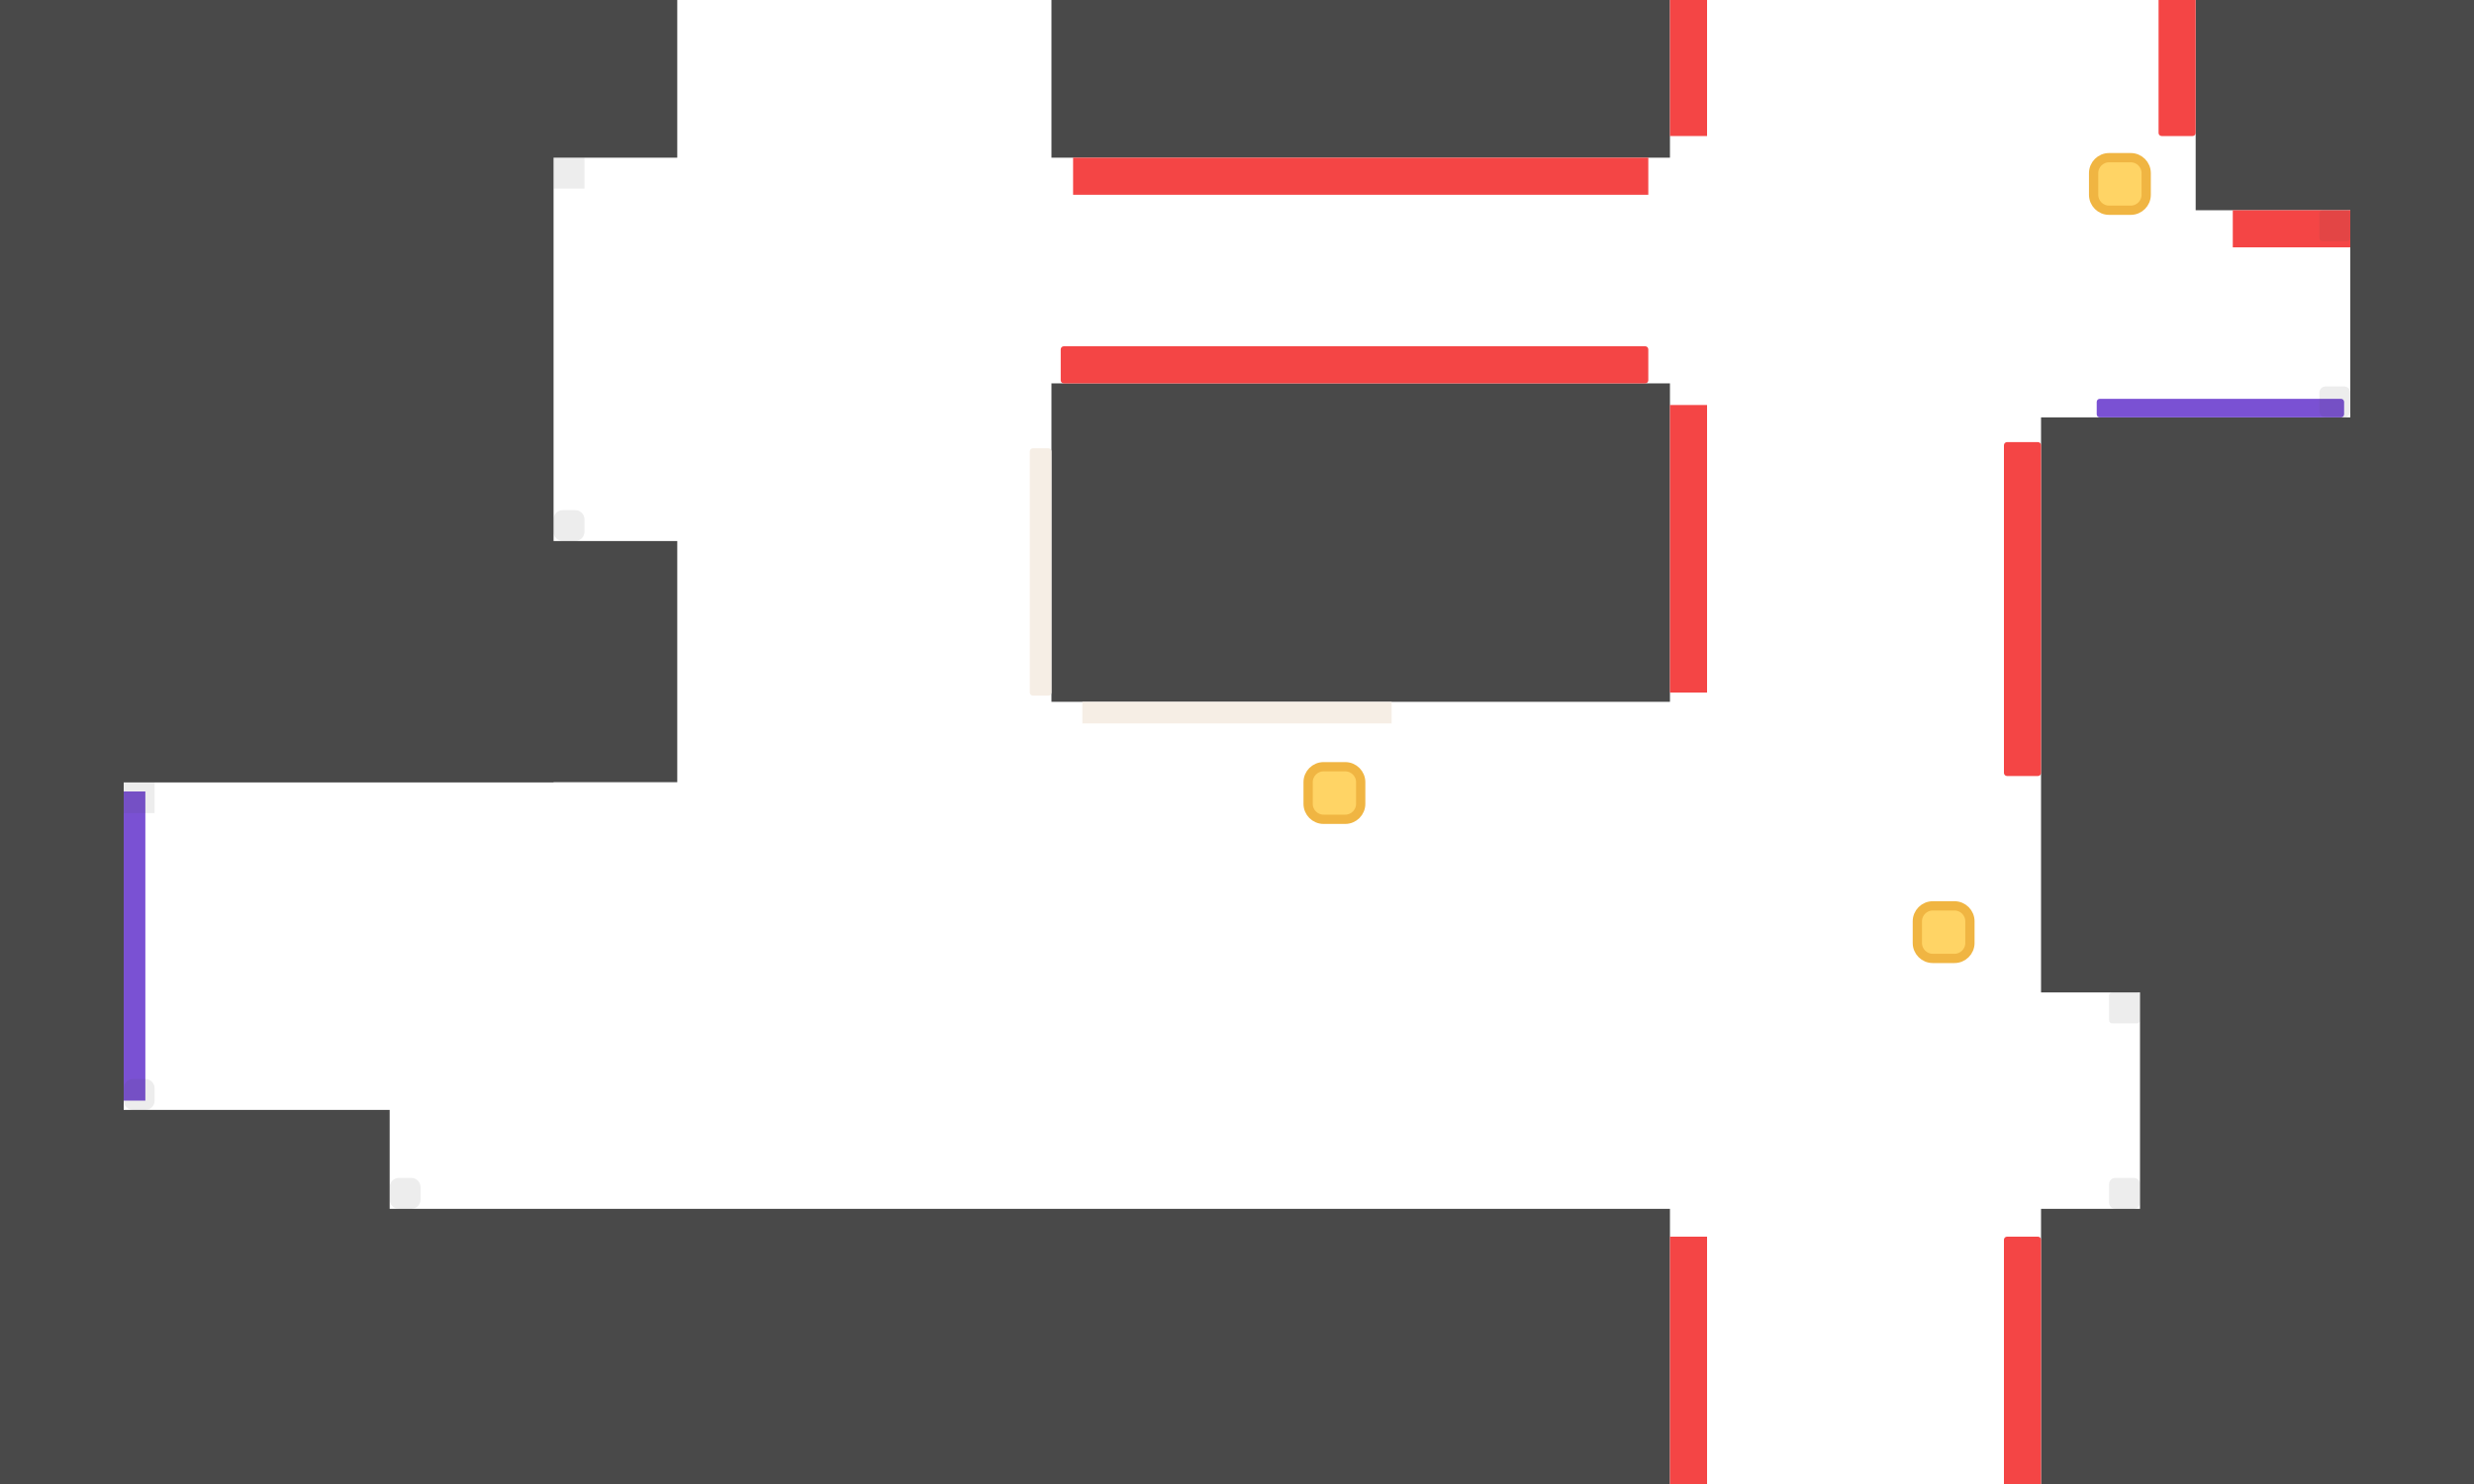
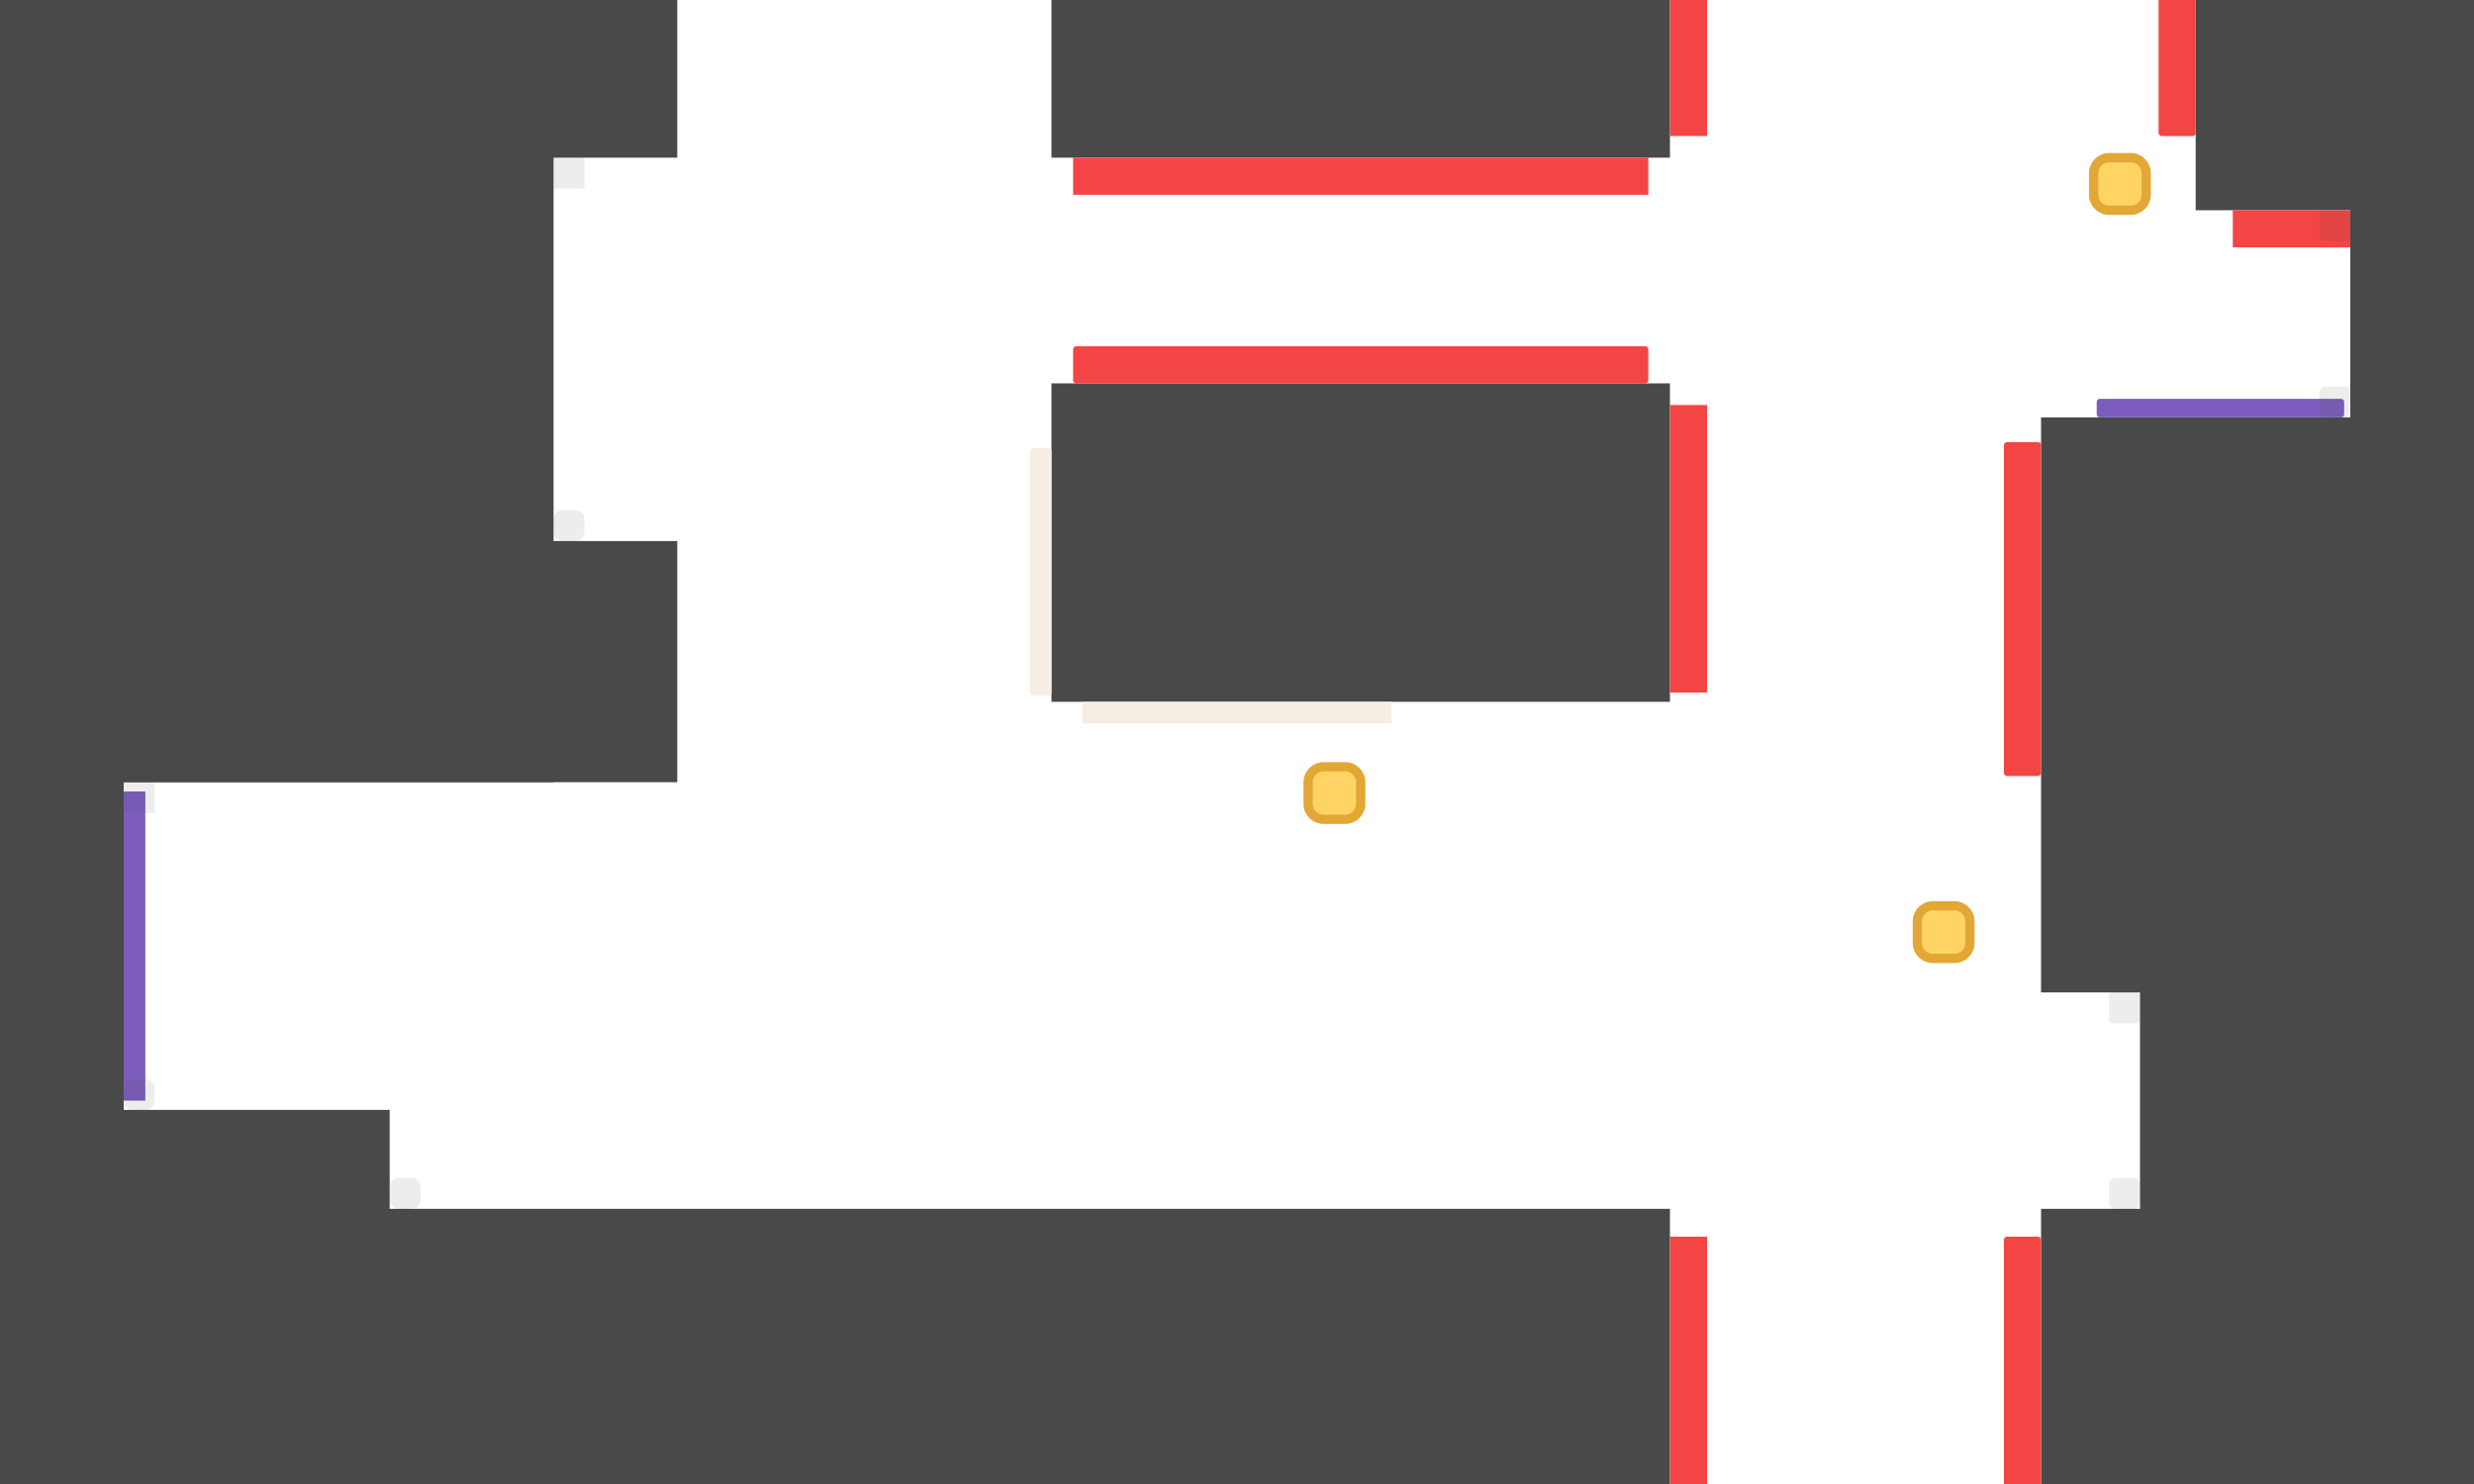
<svg xmlns="http://www.w3.org/2000/svg" width="800" height="480" viewBox="0 0 800 480" fill="none">
  <rect x="-73" y="391" width="613" height="205" fill="#494949" />
  <rect x="692" y="225" width="228" height="330" fill="#494949" />
  <rect x="760" width="146" height="205" fill="#494949" />
  <rect x="660" y="391" width="238" height="188" fill="#494949" />
  <rect x="-89" y="175" width="308" height="78" fill="#494949" />
  <rect x="-89" y="180" width="129" height="226" fill="#494949" />
  <rect x="710" y="-119" width="189" height="187" fill="#494949" />
  <rect x="340" y="-142" width="200" height="193" fill="#494949" />
  <rect x="59" y="-104" width="160" height="155" fill="#494949" />
  <rect x="-113" y="-68" width="292" height="321" fill="#494949" />
  <rect x="-94" y="359" width="220" height="214" fill="#494949" />
  <rect x="660" y="135" width="242" height="186" fill="#494949" />
  <rect x="340" y="124" width="200" height="103" fill="#494949" />
  <rect x="540" y="131" width="12" height="93" fill="#F44545" />
  <rect x="540" y="400" width="12" height="80" fill="#F44545" />
  <rect x="540" y="-20" width="12" height="64" fill="#F44545" />
  <rect x="648" y="400" width="12" height="84" rx="1" fill="#F44545" />
  <rect x="698" y="-20" width="12" height="64" rx="1" fill="#F44545" />
  <rect x="648" y="143" width="12" height="108" rx="1" fill="#F44545" />
-   <rect x="343" y="112" width="190" height="12" rx="1" fill="#F44545" />
+   <rect x="347" y="112" width="186" height="12" rx="1" fill="#F44545" />
  <rect x="347" y="51" width="186" height="12" fill="#F44545" />
  <rect x="722" y="68" width="38" height="12" fill="#F44545" />
  <rect x="333" y="145" width="7" height="80" rx="1" fill="#F6EEE5" />
  <rect x="350" y="227" width="100" height="7" fill="#F6EEE5" />
-   <rect x="678" y="129" width="80" height="6" rx="1" fill="#7A51D3" />
-   <rect x="40" y="256" width="7" height="100" fill="#7A51D3" />
+   <rect x="678" y="129" width="80" height="6" rx="1" fill="#7C5DBE" />
+   <rect x="40" y="256" width="7" height="100" fill="#7C5DBE" />
  <rect opacity="0.1" x="179" y="51" width="10" height="10" fill="#494949" />
  <rect opacity="0.1" x="179" y="165" width="10" height="10" rx="3" fill="#494949" />
  <rect opacity="0.1" x="126" y="381" width="10" height="10" rx="3" fill="#494949" />
  <rect opacity="0.1" x="40" y="349" width="10" height="10" rx="3" fill="#494949" />
  <rect opacity="0.1" x="750" y="68" width="10" height="10" rx="1" fill="#494949" />
  <rect opacity="0.1" x="682" y="321" width="10" height="10" rx="1" fill="#494949" />
  <rect opacity="0.1" x="750" y="125" width="10" height="10" rx="2" fill="#494949" />
  <rect opacity="0.1" x="682" y="381" width="10" height="10" rx="2" fill="#494949" />
  <rect opacity="0.1" x="40" y="253" width="10" height="10" fill="#494949" />
-   <rect x="677" y="51" width="17" height="17" rx="5" fill="#FFD465" stroke="#F0B542" stroke-width="3" />
-   <rect x="620" y="293" width="17" height="17" rx="5" fill="#FFD465" stroke="#F0B542" stroke-width="3" />
-   <rect x="423" y="248" width="17" height="17" rx="5" fill="#FFD465" stroke="#F0B542" stroke-width="3" />
+   <rect x="677" y="51" width="17" height="17" rx="5" fill="#FFD465" stroke="#E2A734" stroke-width="3" />
+   <rect x="620" y="293" width="17" height="17" rx="5" fill="#FFD465" stroke="#E2A734" stroke-width="3" />
+   <rect x="423" y="248" width="17" height="17" rx="5" fill="#FFD465" stroke="#E2A734" stroke-width="3" />
</svg>
